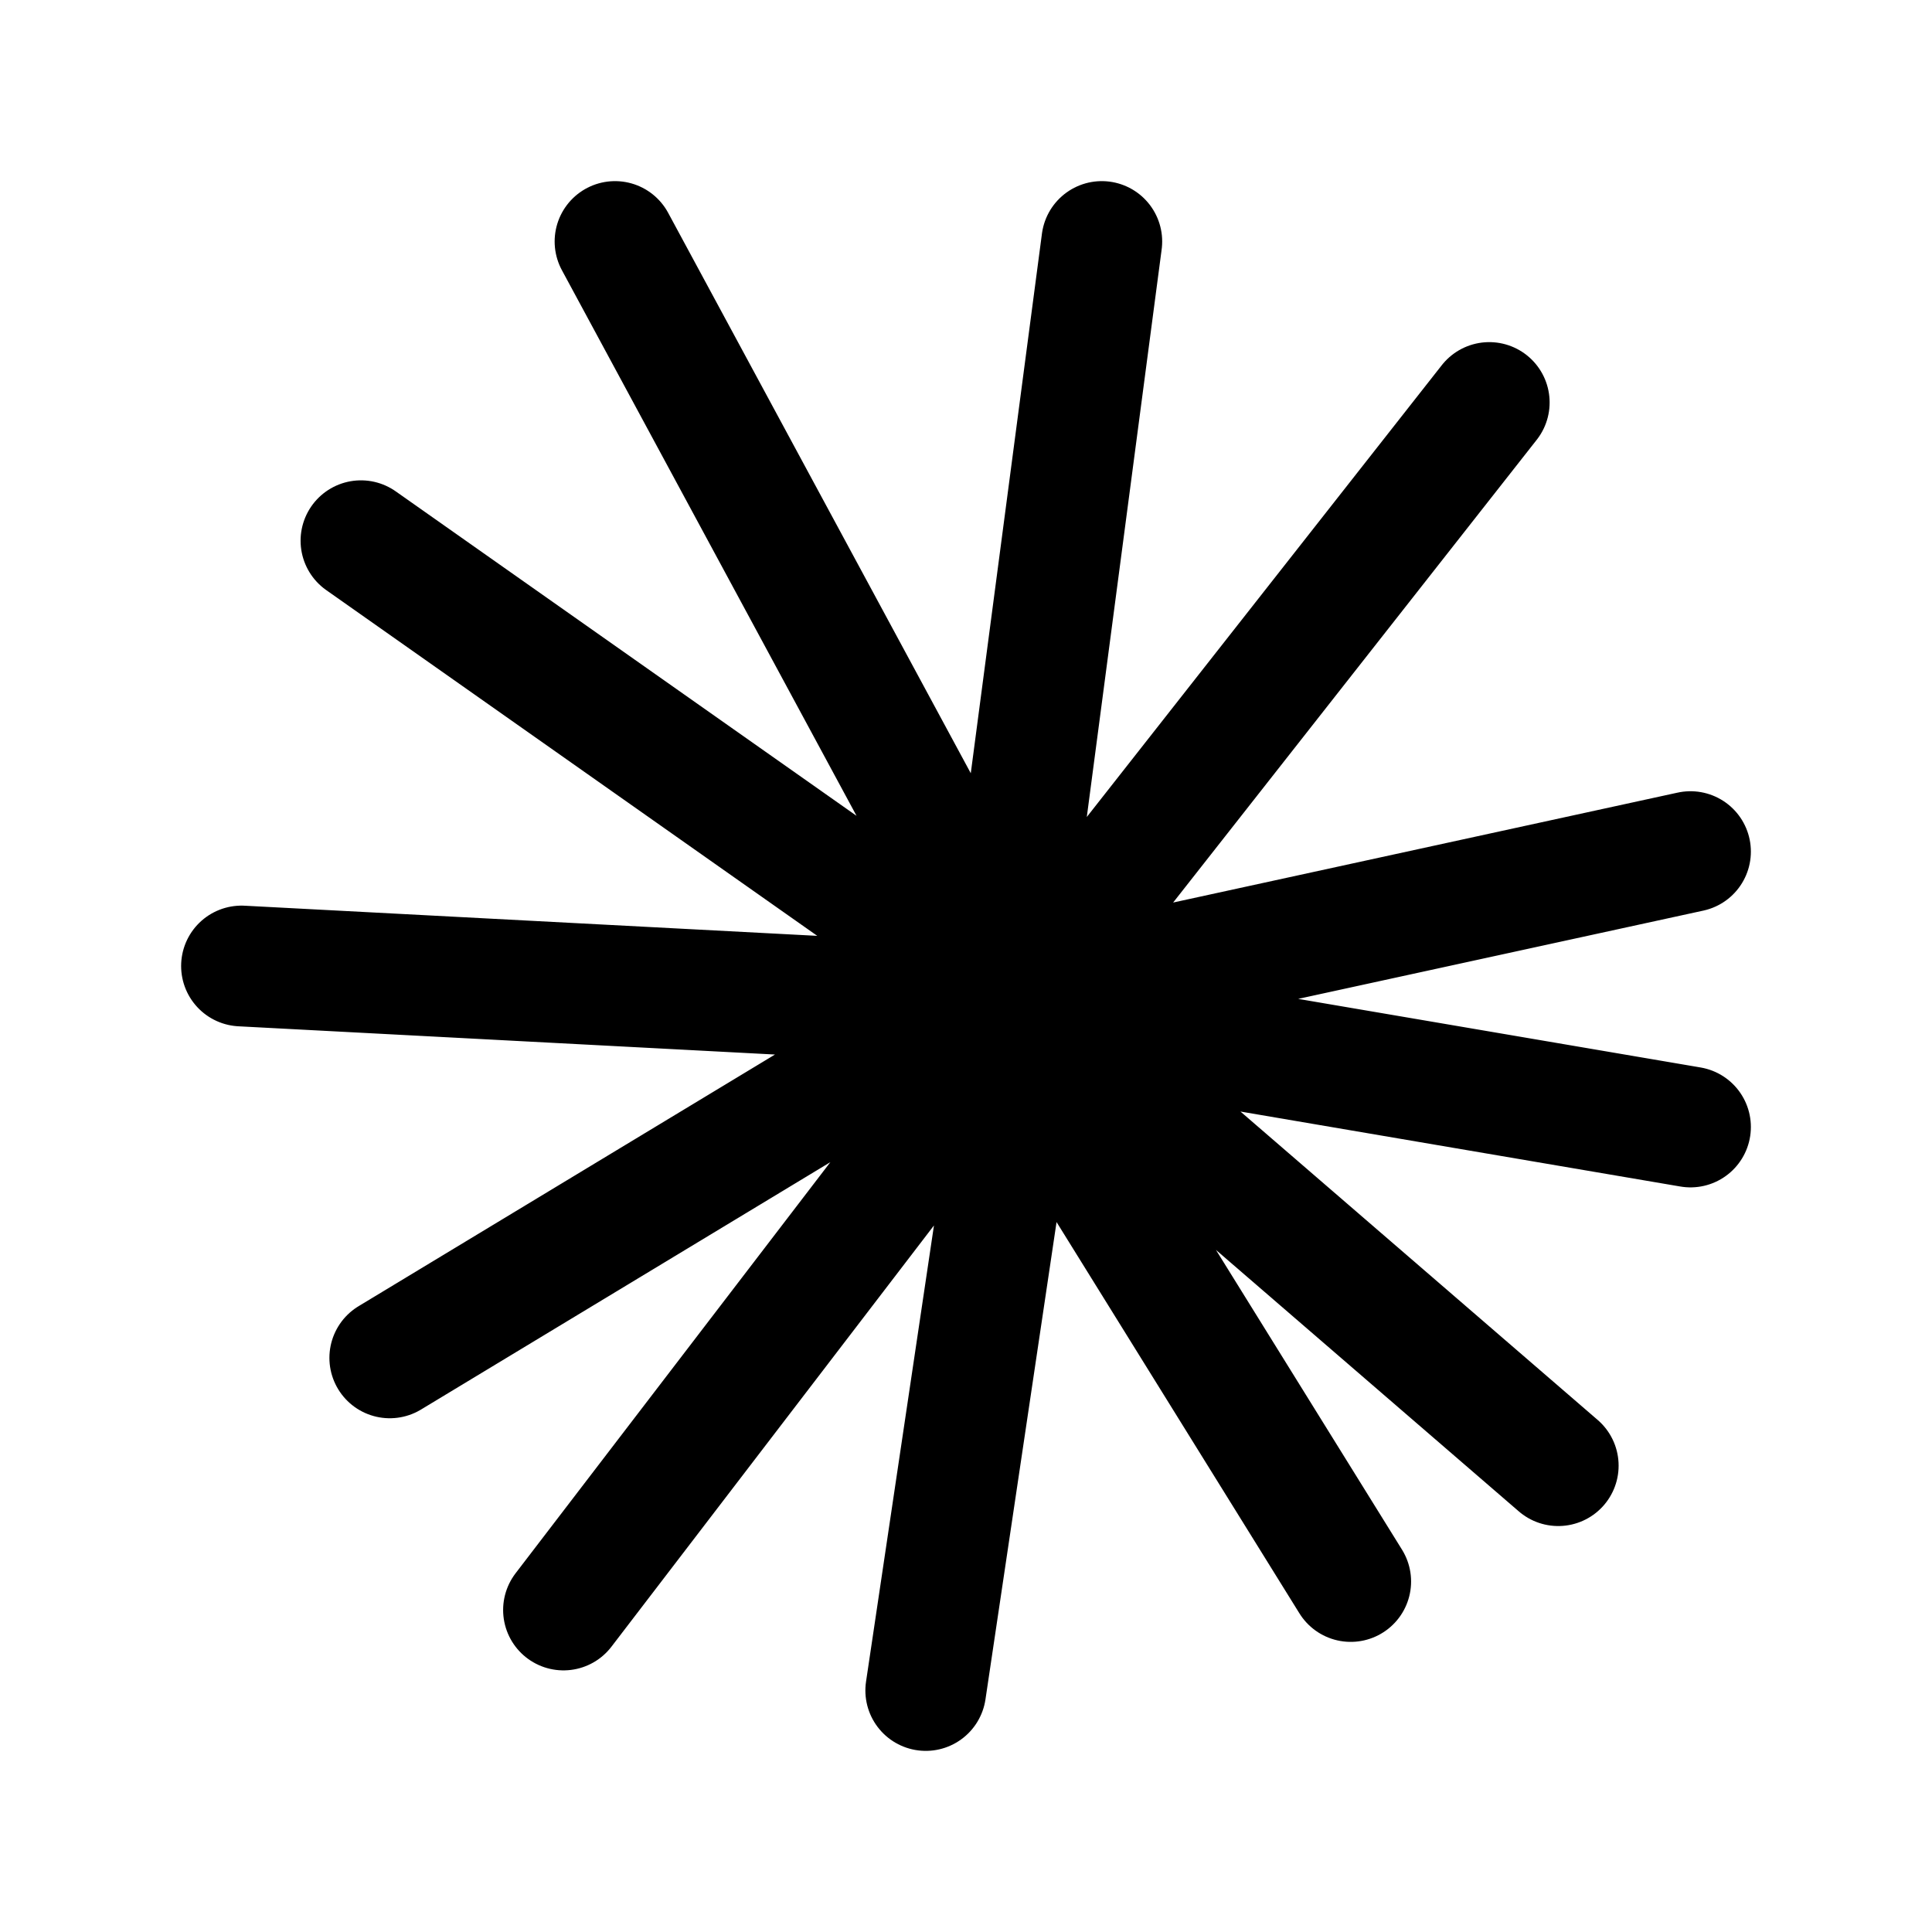
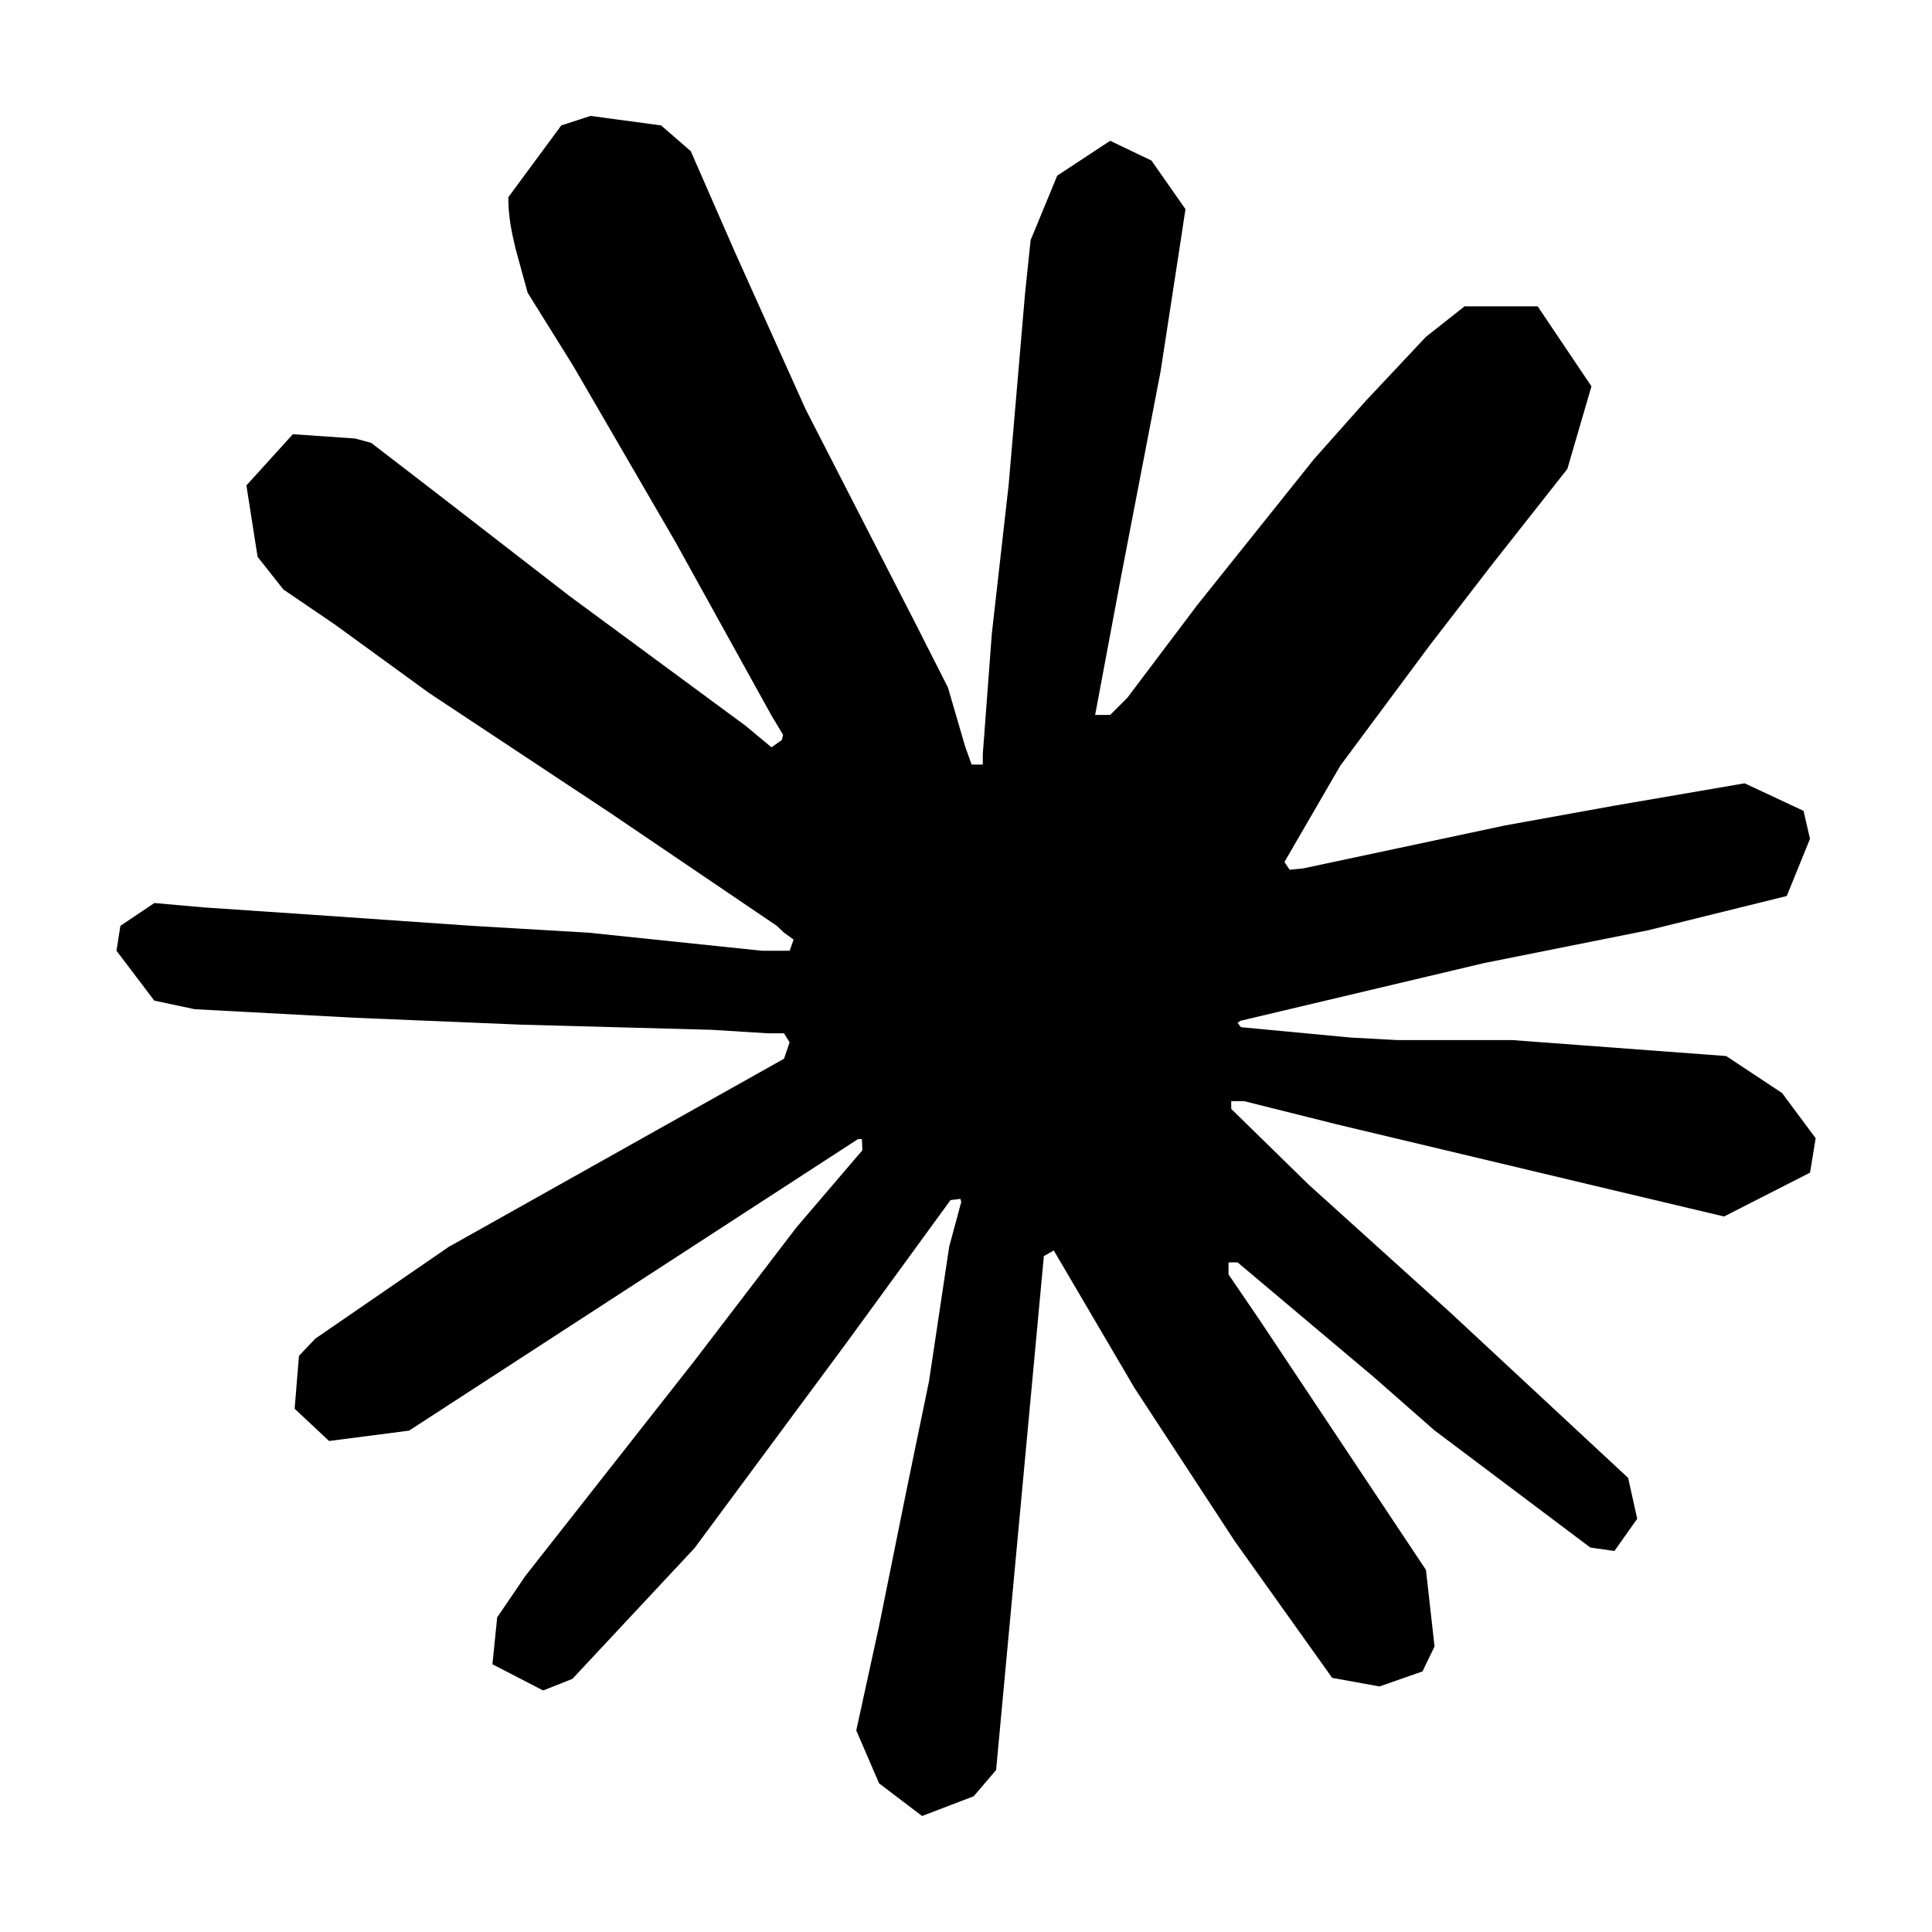
- <svg xmlns="http://www.w3.org/2000/svg" width="24" height="24" viewBox="0 0 24 24" fill="none">
-   <path d="M13 12L18.5 5M7.64 3L12.5 12L13.687 3M4.484 6.717L11.987 12M3 12L11.987 12.473M12.224 13.177L7 20M4.842 16.868L11.282 12.976M11.5 21L12.665 13.177M21 14L13.185 12.668M21 10.579L13 12.322M16.779 19.646L12.888 13.377M19.357 18.207L13.313 12.989" stroke="currentColor" stroke-width="1.5" stroke-linecap="round" stroke-linejoin="round" />
+ <svg xmlns="http://www.w3.org/2000/svg" width="24" height="24" viewBox="0 0 24 24">
+   <g transform="translate(12 12) scale(0.88) translate(-12 -12)">
+     <path d="m4.714 15.956 4.717-2.647.079-.231-.079-.128h-.231l-.789-.049-2.696-.073-2.337-.097-2.265-.121-.571-.121-.534-.704.055-.352.48-.322.686.061 1.518.103 2.277.158 1.651.097 2.447.255h.389l.055-.158-.134-.097-.103-.097L6.973 9.836l-2.55-1.688-1.336-.971-.723-.492-.364-.461-.158-1.008.656-.723.88.061.225.061.892.686 1.906 1.475 2.489 1.834.364.303.146-.103.018-.073-.164-.273-1.354-2.447-1.445-2.489-.643-1.032-.17-.619c-.061-.255-.103-.467-.103-.729L6.287.134 6.7 0l.996.134.419.364.619 1.415 1.002 2.228 1.554 3.03.455.898.243.832.091.255h.158v-.146l.128-1.706.237-2.095.231-2.696.079-.759.376-.911.747-.492.583.279.48.686-.067.443-.285 1.852-.559 2.902-.364 1.943h.212l.243-.243.984-1.305 1.651-2.064.729-.82.85-.905.546-.431h1.032l.759 1.129-.34 1.166-1.062 1.348-.88 1.141-1.263 1.7-.789 1.36.073.109.188-.018 2.853-.607 1.542-.279 1.84-.316.832.389.091.395-.328.807-1.967.486-2.307.461-3.436.814-.043.03.049.061 1.548.146.662.036h1.621l3.018.225.789.522.474.638-.079.486-1.214.619-1.639-.389-3.825-.911-1.311-.328h-.182v.109l1.093 1.069 2.003 1.809 2.507 2.331.128.577-.322.455-.34-.049-2.204-1.657-.85-.747-1.925-1.621h-.128v.17l.443.65 2.344 3.521.121 1.081-.17.352-.607.212-.668-.121-1.372-1.925L14.38 17.959l-1.141-1.943-.14.079-.674 7.255-.316.37-.729.279-.607-.461-.322-.747.322-1.475.389-1.925.316-1.53.285-1.9.17-.631-.012-.043-.14.018-1.433 1.967-2.18 2.945-1.724 1.846-.413.164-.716-.37.067-.662.401-.589 2.386-3.036 1.439-1.882.929-1.087-.006-.158h-.055l-6.338 4.116-1.129.146-.486-.455.061-.747.231-.243 1.906-1.311Z" fill="currentColor" />
+   </g>
</svg>
